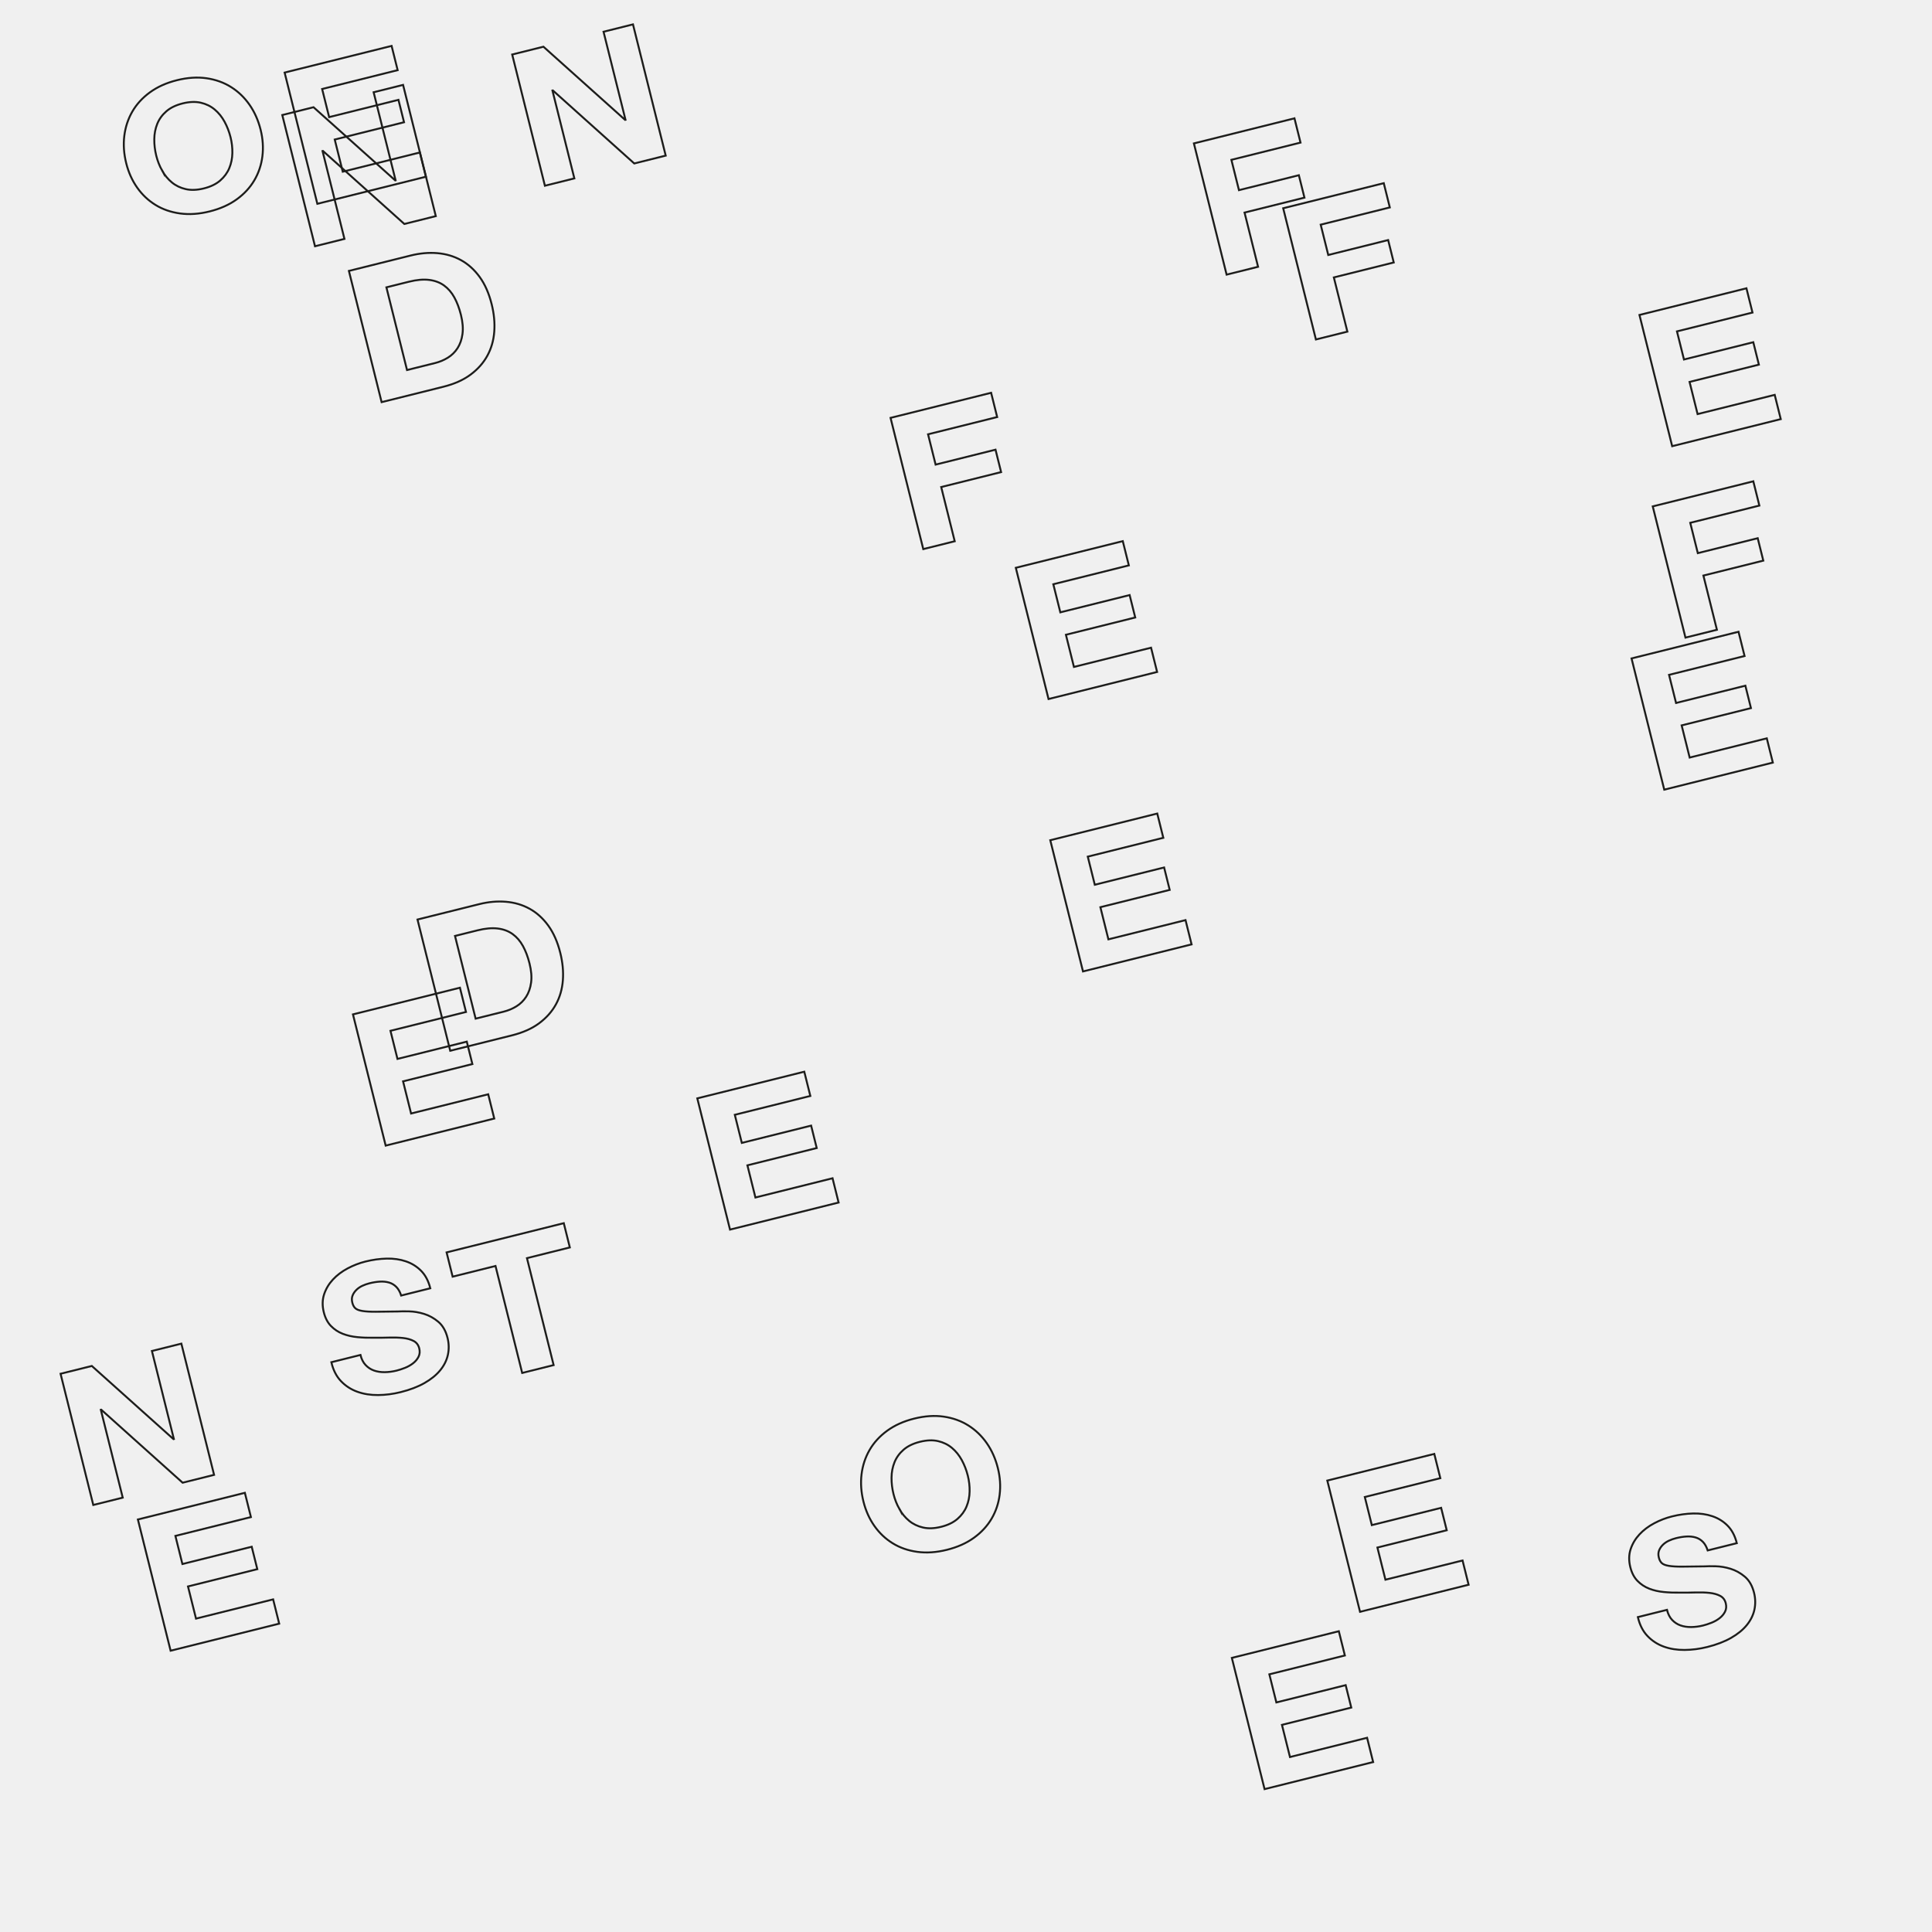
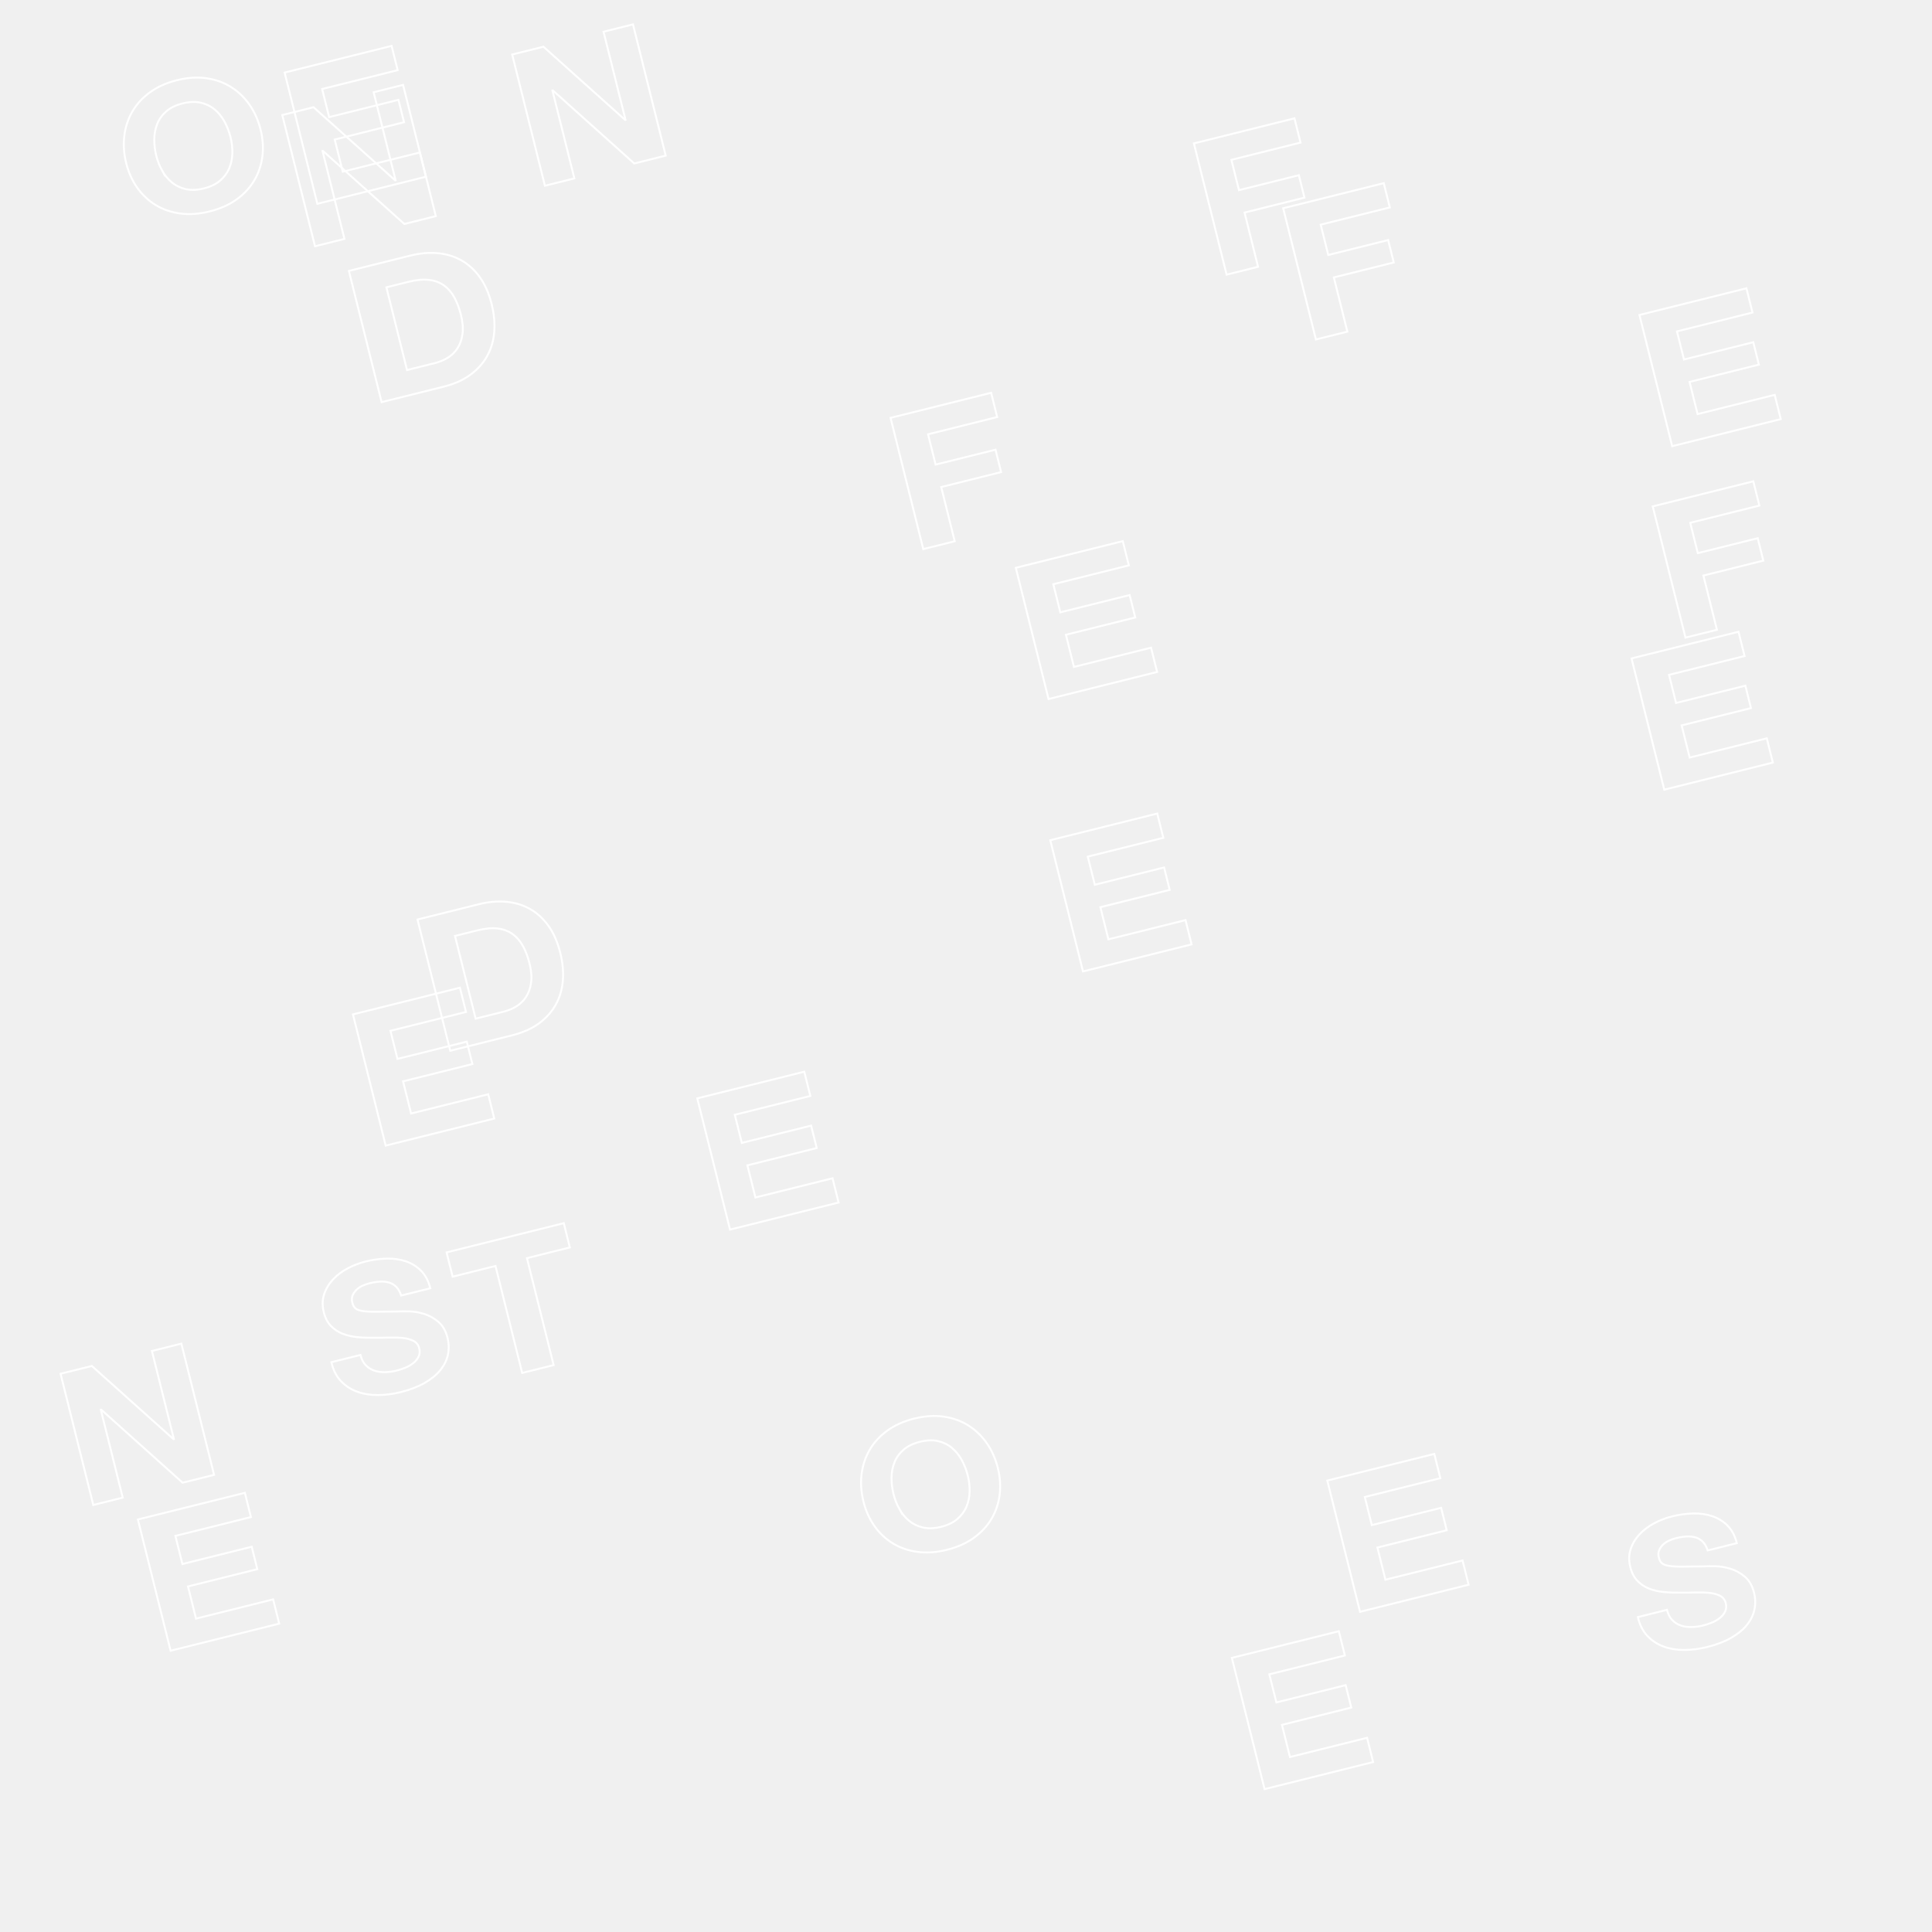
<svg xmlns="http://www.w3.org/2000/svg" viewBox="0 0 1000 1000" width="1000" height="1000">
-   <path d="M119.53,3.43v23.48s-73.09,0-73.09,0v27.21s67.08,0,67.08,0v21.7s-67.08,0-67.08,0v31.13s74.64,0,74.64,0v23.48s-105.08,0-105.08,0V3.43s103.53,0,103.53,0Z" style="fill:none;stroke:#1d1d1b;stroke-miterlimit:10;stroke-width:1.814px" transform="translate(885.15 189.98) rotate(-14.00) scale(0.5512) translate(-68.54 -66.93)" />
-   <path d="M119.53,3.43v23.48s-73.09,0-73.09,0v27.21s67.08,0,67.08,0v21.7s-67.08,0-67.08,0v31.13s74.64,0,74.64,0v23.48s-105.08,0-105.08,0V3.43s103.53,0,103.53,0Z" style="fill:none;stroke:#1d1d1b;stroke-miterlimit:10;stroke-width:1.814px" transform="translate(881.05 367.76) rotate(-14.00) scale(0.5512) translate(-68.54 -66.93)" />
-   <path d="M66.99,3.43c8.92,0,17.22,1.3,24.91,3.91,7.69,2.61,14.35,6.52,19.97,11.74,5.62,5.22,10.01,11.74,13.18,19.57,3.16,7.83,4.75,17.02,4.75,27.57,0,9.25-1.29,17.79-3.88,25.61-2.59,7.83-6.5,14.58-11.73,20.28-5.24,5.69-11.76,10.17-19.58,13.43-7.82,3.26-17.03,4.89-27.63,4.89H7.28s0-127,0-127h59.71ZM64.86,106.95c4.39,0,8.66-.65,12.8-1.96,4.13-1.3,7.82-3.47,11.05-6.49,3.23-3.03,5.81-6.97,7.75-11.83,1.94-4.86,2.91-10.79,2.91-17.79,0-6.41-.68-12.18-2.03-17.34-1.36-5.16-3.59-9.57-6.69-13.25-3.1-3.67-7.21-6.49-12.31-8.45-5.11-1.96-11.41-2.94-18.91-2.93h-21.71s0,80.04,0,80.04h27.14Z" style="fill:none;stroke:#1d1d1b;stroke-miterlimit:10;stroke-width:1.814px" transform="translate(221.82 166.02) rotate(-14.00) scale(0.5512) translate(-68.54 -66.93)" />
-   <path d="M5.15,41.14c3.1-8.12,7.56-15.21,13.38-21.26,5.82-6.05,12.96-10.79,21.42-14.23C48.41,2.22,57.95.5,68.54.5c10.73,0,20.29,1.72,28.7,5.16,8.4,3.44,15.51,8.18,21.32,14.23,5.82,6.05,10.28,13.14,13.38,21.26,3.1,8.12,4.65,16.93,4.65,26.41,0,9.25-1.55,17.88-4.65,25.88-3.1,8-7.56,14.97-13.38,20.9-5.81,5.93-12.92,10.59-21.32,13.96-8.4,3.38-17.97,5.07-28.69,5.07-10.6,0-20.13-1.69-28.6-5.07-8.47-3.38-15.61-8.03-21.42-13.97-5.82-5.93-10.28-12.89-13.38-20.9C2.05,85.43.5,76.8.5,67.55c0-9.48,1.55-18.29,4.65-26.41ZM32.97,83.12c1.36,5.04,3.52,9.58,6.49,13.61,2.97,4.04,6.85,7.26,11.63,9.69,4.78,2.43,10.6,3.65,17.45,3.65,6.85,0,12.67-1.22,17.45-3.65,4.78-2.43,8.66-5.66,11.63-9.69,2.97-4.03,5.14-8.56,6.49-13.6,1.36-5.04,2.04-10.23,2.03-15.56,0-5.57-.68-10.97-2.03-16.19-1.36-5.22-3.52-9.87-6.49-13.96-2.98-4.09-6.85-7.35-11.63-9.78-4.78-2.43-10.6-3.65-17.45-3.65-6.85,0-12.67,1.22-17.45,3.65-4.78,2.43-8.66,5.69-11.63,9.78-2.97,4.09-5.14,8.75-6.49,13.96-1.36,5.22-2.04,10.61-2.04,16.19,0,5.33.68,10.53,2.04,15.56Z" style="fill:none;stroke:#1d1d1b;stroke-miterlimit:10;stroke-width:1.898px" transform="translate(481.63 768.23) rotate(-14.00) scale(0.5268) translate(-68.55 -66.94)" />
-   <path d="M119.53,3.43v23.48s-73.09,0-73.09,0v27.21s67.08,0,67.08,0v21.7s-67.08,0-67.08,0v31.13s74.64,0,74.64,0v23.48s-105.08,0-105.08,0V3.43s103.53,0,103.53,0Z" style="fill:none;stroke:#1d1d1b;stroke-miterlimit:10;stroke-width:1.814px" transform="translate(219.26 552.00) rotate(-14.00) scale(0.5512) translate(-68.54 -66.93)" />
-   <path d="M66.99,3.43c8.92,0,17.22,1.3,24.91,3.91,7.69,2.61,14.35,6.52,19.97,11.74,5.62,5.22,10.01,11.74,13.18,19.57,3.16,7.83,4.75,17.02,4.75,27.57,0,9.25-1.29,17.79-3.88,25.61-2.59,7.83-6.5,14.58-11.73,20.28-5.24,5.69-11.76,10.17-19.58,13.43-7.82,3.26-17.03,4.89-27.63,4.89H7.28s0-127,0-127h59.71ZM64.86,106.95c4.39,0,8.66-.65,12.8-1.96,4.13-1.3,7.82-3.47,11.05-6.49,3.23-3.03,5.81-6.97,7.75-11.83,1.94-4.86,2.91-10.79,2.91-17.79,0-6.41-.68-12.18-2.03-17.34-1.36-5.16-3.59-9.57-6.69-13.25-3.1-3.67-7.21-6.49-12.31-8.45-5.11-1.96-11.41-2.94-18.91-2.93h-21.71s0,80.04,0,80.04h27.14Z" style="fill:none;stroke:#1d1d1b;stroke-miterlimit:10;stroke-width:1.814px" transform="translate(257.33 501.74) rotate(-14.00) scale(0.5512) translate(-68.54 -66.93)" />
-   <path d="M119.53,3.43v23.48s-73.09,0-73.09,0v27.21s67.08,0,67.08,0v21.7s-67.08,0-67.08,0v31.13s74.64,0,74.64,0v23.48s-105.08,0-105.08,0V3.43s103.53,0,103.53,0Z" style="fill:none;stroke:#1d1d1b;stroke-miterlimit:10;stroke-width:1.814px" transform="translate(183.89 64.52) rotate(-14.00) scale(0.5512) translate(-68.54 -66.93)" />
-   <path d="M5.15,41.14c3.1-8.12,7.56-15.21,13.38-21.26,5.82-6.05,12.96-10.79,21.42-14.23C48.41,2.22,57.95.5,68.54.5c10.73,0,20.29,1.72,28.7,5.16,8.4,3.44,15.51,8.18,21.32,14.23,5.82,6.05,10.28,13.14,13.38,21.26,3.1,8.12,4.65,16.93,4.65,26.41,0,9.25-1.55,17.88-4.65,25.88-3.1,8-7.56,14.97-13.38,20.9-5.81,5.93-12.92,10.59-21.32,13.96-8.4,3.38-17.97,5.07-28.69,5.07-10.6,0-20.13-1.69-28.6-5.07-8.47-3.38-15.61-8.03-21.42-13.97-5.82-5.93-10.28-12.89-13.38-20.9C2.05,85.43.5,76.8.5,67.55c0-9.48,1.55-18.29,4.65-26.41ZM32.97,83.12c1.36,5.04,3.52,9.58,6.49,13.61,2.97,4.04,6.85,7.26,11.63,9.69,4.78,2.43,10.6,3.65,17.45,3.65,6.85,0,12.67-1.22,17.45-3.65,4.78-2.43,8.66-5.66,11.63-9.69,2.97-4.03,5.14-8.56,6.49-13.6,1.36-5.04,2.04-10.23,2.03-15.56,0-5.57-.68-10.97-2.03-16.19-1.36-5.22-3.52-9.87-6.49-13.96-2.98-4.09-6.85-7.35-11.63-9.78-4.78-2.43-10.6-3.65-17.45-3.65-6.85,0-12.67,1.22-17.45,3.65-4.78,2.43-8.66,5.69-11.63,9.78-2.97,4.09-5.14,8.75-6.49,13.96-1.36,5.22-2.04,10.61-2.04,16.19,0,5.33.68,10.53,2.04,15.56Z" style="fill:none;stroke:#1d1d1b;stroke-miterlimit:10;stroke-width:1.898px" transform="translate(100.03 75.48) rotate(-14.00) scale(0.5268) translate(-68.55 -66.94)" />
-   <path d="M117.21,3.43v23.48s-66.89,0-66.89,0v29.35s57.97,0,57.97,0v21.7s-57.97,0-57.97,0v52.47s-30.44,0-30.44,0V3.43s97.32,0,97.32,0Z" style="fill:none;stroke:#1d1d1b;stroke-miterlimit:10;stroke-width:1.814px" transform="translate(889.95 289.58) rotate(-14.00) scale(0.5512) translate(-68.54 -66.93)" />
-   <path d="M40.34,3.43l57.77,85.2h.39s0-85.2,0-85.2h28.5s0,127,0,127h-30.44S38.98,45.41,38.98,45.41h-.39s0,85.02,0,85.02H10.09s0-127,0-127h30.25Z" style="fill:none;stroke:#1d1d1b;stroke-miterlimit:10;stroke-width:1.814px" transform="translate(185.84 85.70) rotate(-14.00) scale(0.5512) translate(-68.55 -66.93)" />
-   <path d="M119.53,3.43v23.48s-73.09,0-73.09,0v27.21s67.08,0,67.08,0v21.7s-67.08,0-67.08,0v31.13s74.64,0,74.64,0v23.48s-105.08,0-105.08,0V3.43s103.53,0,103.53,0Z" style="fill:none;stroke:#1d1d1b;stroke-miterlimit:10;stroke-width:1.814px" transform="translate(723.58 793.30) rotate(-14.00) scale(0.5512) translate(-68.54 -66.93)" />
-   <path d="M42.28,99.21c1.68,2.97,3.91,5.37,6.69,7.2,2.78,1.84,6.04,3.2,9.79,4.09,3.75.89,7.63,1.33,11.63,1.34,2.71,0,5.62-.21,8.72-.62,3.1-.42,6.01-1.22,8.73-2.41,2.71-1.18,4.97-2.81,6.78-4.89,1.81-2.07,2.72-4.71,2.72-7.92,0-3.44-1.2-6.22-3.59-8.36-2.4-2.13-5.53-3.92-9.4-5.34-3.88-1.42-8.27-2.66-13.18-3.73-4.91-1.07-9.89-2.25-14.93-3.56-5.17-1.18-10.21-2.63-15.12-4.36-4.91-1.72-9.31-3.94-13.19-6.67-3.88-2.73-7.01-6.14-9.4-10.23-2.39-4.09-3.58-9.04-3.58-14.85,0-6.52,1.52-12.18,4.55-16.99,3.04-4.8,7.01-8.8,11.92-12,4.91-3.2,10.47-5.57,16.68-7.12,6.2-1.54,12.41-2.31,18.61-2.31,7.24,0,14.18.74,20.84,2.22,6.65,1.48,12.57,3.88,17.74,7.2,5.17,3.32,9.27,7.56,12.31,12.72,3.03,5.16,4.56,11.41,4.55,18.76h-29.47c-.26-3.79-1.13-6.94-2.62-9.43-1.49-2.49-3.46-4.45-5.91-5.87-2.46-1.42-5.27-2.43-8.43-3.02-3.17-.6-6.62-.89-10.37-.89-2.46,0-4.91.24-7.37.71-2.46.48-4.69,1.31-6.69,2.49-2.01,1.19-3.65,2.67-4.94,4.45-1.29,1.78-1.94,4.03-1.94,6.76,0,2.49.52,4.51,1.55,6.04,1.03,1.55,3.07,2.97,6.11,4.27,3.04,1.31,7.24,2.61,12.6,3.91,5.36,1.31,12.37,2.97,21.03,4.98,2.59.47,6.17,1.33,10.76,2.58,4.59,1.24,9.14,3.23,13.67,5.96,4.52,2.73,8.43,6.38,11.73,10.94,3.29,4.57,4.94,10.41,4.94,17.52,0,5.81-1.23,11.2-3.68,16.18-2.46,4.98-6.11,9.28-10.96,12.9-4.84,3.62-10.85,6.43-18.03,8.45-7.17,2.01-15.48,3.02-24.91,3.02-7.63,0-15.03-.86-22.2-2.58-7.17-1.72-13.51-4.42-19-8.09-5.49-3.67-9.86-8.36-13.09-14.05-3.23-5.69-4.78-12.45-4.65-20.27h29.47c0,4.27.84,7.89,2.52,10.85Z" style="fill:none;stroke:#1d1d1b;stroke-miterlimit:10;stroke-width:1.898px" transform="translate(874.78 818.63) rotate(-14.00) scale(0.5269) translate(-68.48 -66.90)" />
-   <path d="M119.53,3.43v23.48s-73.09,0-73.09,0v27.21s67.08,0,67.08,0v21.7s-67.08,0-67.08,0v31.13s74.64,0,74.64,0v23.48s-105.08,0-105.08,0V3.43s103.53,0,103.53,0Z" style="fill:none;stroke:#1d1d1b;stroke-miterlimit:10;stroke-width:1.814px" transform="translate(562.35 320.85) rotate(-14.00) scale(0.5512) translate(-68.54 -66.93)" />
-   <path d="M40.34,3.43l57.77,85.2h.39s0-85.2,0-85.2h28.5s0,127,0,127h-30.44S38.98,45.41,38.98,45.41h-.39s0,85.02,0,85.02H10.09s0-127,0-127h30.25Z" style="fill:none;stroke:#1d1d1b;stroke-miterlimit:10;stroke-width:1.814px" transform="translate(71.08 737.22) rotate(-14.00) scale(0.5512) translate(-68.55 -66.93)" />
-   <path d="M119.53,3.43v23.48s-73.09,0-73.09,0v27.21s67.08,0,67.08,0v21.7s-67.08,0-67.08,0v31.13s74.64,0,74.64,0v23.48s-105.08,0-105.08,0V3.43s103.53,0,103.53,0Z" style="fill:none;stroke:#1d1d1b;stroke-miterlimit:10;stroke-width:1.814px" transform="translate(397.49 595.47) rotate(-14.00) scale(0.5512) translate(-68.54 -66.93)" />
-   <path d="M11.84,26.91V3.43s113.42,0,113.42,0v23.48s-41.49,0-41.49,0v103.52s-30.44,0-30.44,0V26.91s-41.49,0-41.49,0Z" style="fill:none;stroke:#1d1d1b;stroke-miterlimit:10;stroke-width:1.814px" transform="translate(269.95 674.64) rotate(-14.00) scale(0.5512) translate(-68.55 -66.93)" />
-   <path d="M40.34,3.43l57.77,85.2h.39s0-85.2,0-85.2h28.5s0,127,0,127h-30.44S38.98,45.41,38.98,45.41h-.39s0,85.02,0,85.02H10.09s0-127,0-127h30.25Z" style="fill:none;stroke:#1d1d1b;stroke-miterlimit:10;stroke-width:1.814px" transform="translate(304.84 54.38) rotate(-14.00) scale(0.5512) translate(-68.55 -66.93)" />
-   <path d="M42.28,99.21c1.68,2.97,3.91,5.37,6.69,7.2,2.78,1.84,6.04,3.2,9.79,4.09,3.75.89,7.63,1.33,11.63,1.34,2.71,0,5.62-.21,8.72-.62,3.1-.42,6.01-1.22,8.73-2.41,2.71-1.18,4.97-2.81,6.78-4.89,1.81-2.07,2.72-4.71,2.72-7.92,0-3.44-1.2-6.22-3.59-8.36-2.4-2.13-5.53-3.92-9.4-5.34-3.88-1.42-8.27-2.66-13.18-3.73-4.91-1.07-9.89-2.25-14.93-3.56-5.17-1.18-10.21-2.63-15.12-4.36-4.91-1.72-9.31-3.94-13.19-6.67-3.88-2.73-7.01-6.14-9.4-10.23-2.39-4.09-3.58-9.04-3.58-14.85,0-6.52,1.52-12.18,4.55-16.99,3.04-4.8,7.01-8.8,11.92-12,4.91-3.2,10.47-5.57,16.68-7.12,6.2-1.54,12.41-2.31,18.61-2.31,7.24,0,14.18.74,20.84,2.22,6.65,1.48,12.57,3.88,17.74,7.2,5.17,3.32,9.27,7.56,12.31,12.72,3.03,5.16,4.56,11.41,4.55,18.76h-29.47c-.26-3.79-1.13-6.94-2.62-9.43-1.49-2.49-3.46-4.45-5.91-5.87-2.46-1.42-5.27-2.43-8.43-3.02-3.17-.6-6.62-.89-10.37-.89-2.46,0-4.91.24-7.37.71-2.46.48-4.69,1.31-6.69,2.49-2.01,1.19-3.65,2.67-4.94,4.45-1.29,1.78-1.94,4.03-1.94,6.76,0,2.49.52,4.51,1.55,6.04,1.03,1.55,3.07,2.97,6.11,4.27,3.04,1.31,7.24,2.61,12.6,3.91,5.36,1.31,12.37,2.97,21.03,4.98,2.59.47,6.17,1.33,10.76,2.58,4.59,1.24,9.14,3.23,13.67,5.96,4.52,2.73,8.43,6.38,11.73,10.94,3.29,4.57,4.94,10.41,4.94,17.52,0,5.81-1.23,11.2-3.68,16.18-2.46,4.98-6.11,9.28-10.96,12.9-4.84,3.62-10.85,6.43-18.03,8.45-7.17,2.01-15.48,3.02-24.91,3.02-7.63,0-15.03-.86-22.2-2.58-7.17-1.72-13.51-4.42-19-8.09-5.49-3.67-9.86-8.36-13.09-14.05-3.23-5.69-4.78-12.45-4.65-20.27h29.47c0,4.27.84,7.89,2.52,10.85Z" style="fill:none;stroke:#1d1d1b;stroke-miterlimit:10;stroke-width:1.898px" transform="translate(198.53 686.70) rotate(-14.00) scale(0.5269) translate(-68.48 -66.90)" />
-   <path d="M119.53,3.43v23.48s-73.09,0-73.09,0v27.21s67.08,0,67.08,0v21.7s-67.08,0-67.08,0v31.13s74.64,0,74.64,0v23.48s-105.08,0-105.08,0V3.43s103.53,0,103.53,0Z" style="fill:none;stroke:#1d1d1b;stroke-miterlimit:10;stroke-width:1.814px" transform="translate(107.94 813.44) rotate(-14.00) scale(0.5512) translate(-68.54 -66.93)" />
-   <path d="M119.53,3.43v23.48s-73.09,0-73.09,0v27.21s67.08,0,67.08,0v21.7s-67.08,0-67.08,0v31.13s74.64,0,74.64,0v23.48s-105.08,0-105.08,0V3.43s103.53,0,103.53,0Z" style="fill:none;stroke:#1d1d1b;stroke-miterlimit:10;stroke-width:1.814px" transform="translate(674.17 885.08) rotate(-14.00) scale(0.5512) translate(-68.54 -66.93)" />
-   <path d="M117.21,3.43v23.48s-66.89,0-66.89,0v29.35s57.97,0,57.97,0v21.7s-57.97,0-57.97,0v52.47s-30.44,0-30.44,0V3.43s97.32,0,97.32,0Z" style="fill:none;stroke:#1d1d1b;stroke-miterlimit:10;stroke-width:1.814px" transform="translate(495.44 243.76) rotate(-14.00) scale(0.5512) translate(-68.54 -66.93)" />
-   <path d="M117.21,3.43v23.48s-66.89,0-66.89,0v29.35s57.97,0,57.97,0v21.7s-57.97,0-57.97,0v52.47s-30.44,0-30.44,0V3.43s97.32,0,97.32,0Z" style="fill:none;stroke:#1d1d1b;stroke-miterlimit:10;stroke-width:1.814px" transform="translate(698.67 135.26) rotate(-14.00) scale(0.5512) translate(-68.54 -66.93)" />
-   <path d="M119.53,3.43v23.48s-73.09,0-73.09,0v27.21s67.08,0,67.08,0v21.7s-67.08,0-67.08,0v31.13s74.64,0,74.64,0v23.48s-105.08,0-105.08,0V3.43s103.53,0,103.53,0Z" style="fill:none;stroke:#1d1d1b;stroke-miterlimit:10;stroke-width:1.814px" transform="translate(580.19 461.85) rotate(-14.00) scale(0.5512) translate(-68.54 -66.93)" />
-   <path d="M117.21,3.43v23.48s-66.89,0-66.89,0v29.35s57.97,0,57.97,0v21.7s-57.97,0-57.97,0v52.47s-30.44,0-30.44,0V3.43s97.32,0,97.32,0Z" style="fill:none;stroke:#1d1d1b;stroke-miterlimit:10;stroke-width:1.814px" transform="translate(652.45 101.70) rotate(-14.00) scale(0.5512) translate(-68.54 -66.93)" />
+   <path d="M119.53,3.43v23.48s-73.09,0-73.09,0v27.21s67.08,0,67.08,0v21.7s-67.08,0-67.08,0v31.13s74.64,0,74.64,0v23.48s-105.08,0-105.08,0V3.43s103.53,0,103.53,0Z" style="fill:none;stroke:#fff;stroke-miterlimit:10;stroke-width:1.814px" transform="translate(885.15 189.98) rotate(-14.00) scale(0.5512) translate(-68.54 -66.93)" />
+   <path d="M119.53,3.43v23.48s-73.09,0-73.09,0v27.21s67.08,0,67.08,0v21.7s-67.08,0-67.08,0v31.13s74.64,0,74.64,0v23.48s-105.08,0-105.08,0V3.43s103.53,0,103.53,0Z" style="fill:none;stroke:#fff;stroke-miterlimit:10;stroke-width:1.814px" transform="translate(881.05 367.76) rotate(-14.00) scale(0.5512) translate(-68.54 -66.93)" />
+   <path d="M66.99,3.43c8.92,0,17.22,1.3,24.91,3.91,7.69,2.61,14.35,6.52,19.97,11.74,5.62,5.22,10.01,11.74,13.18,19.57,3.16,7.83,4.75,17.02,4.75,27.57,0,9.25-1.29,17.79-3.88,25.61-2.59,7.83-6.5,14.58-11.73,20.28-5.24,5.69-11.76,10.17-19.58,13.43-7.82,3.26-17.03,4.89-27.63,4.89H7.28s0-127,0-127h59.71ZM64.86,106.95c4.39,0,8.66-.65,12.8-1.96,4.13-1.3,7.82-3.47,11.05-6.49,3.23-3.03,5.81-6.97,7.75-11.83,1.94-4.86,2.91-10.79,2.91-17.79,0-6.41-.68-12.18-2.03-17.34-1.36-5.16-3.59-9.57-6.69-13.25-3.1-3.67-7.21-6.49-12.31-8.45-5.11-1.96-11.41-2.94-18.91-2.93h-21.71s0,80.04,0,80.04h27.14Z" style="fill:none;stroke:#fff;stroke-miterlimit:10;stroke-width:1.814px" transform="translate(221.82 166.02) rotate(-14.00) scale(0.5512) translate(-68.54 -66.93)" />
+   <path d="M5.15,41.14c3.1-8.12,7.56-15.21,13.38-21.26,5.82-6.05,12.96-10.79,21.42-14.23C48.41,2.22,57.95.5,68.54.5c10.73,0,20.29,1.72,28.7,5.16,8.4,3.44,15.51,8.18,21.32,14.23,5.82,6.05,10.28,13.14,13.38,21.26,3.1,8.12,4.65,16.93,4.65,26.41,0,9.25-1.55,17.88-4.65,25.88-3.1,8-7.56,14.97-13.38,20.9-5.81,5.93-12.92,10.59-21.32,13.96-8.4,3.38-17.97,5.07-28.69,5.07-10.6,0-20.13-1.69-28.6-5.07-8.47-3.38-15.61-8.03-21.42-13.97-5.82-5.93-10.28-12.89-13.38-20.9C2.05,85.43.5,76.8.5,67.55c0-9.48,1.55-18.29,4.65-26.41ZM32.97,83.12c1.36,5.04,3.52,9.58,6.49,13.61,2.97,4.04,6.85,7.26,11.63,9.69,4.78,2.43,10.6,3.65,17.45,3.65,6.85,0,12.67-1.22,17.45-3.65,4.78-2.43,8.66-5.66,11.63-9.69,2.97-4.03,5.14-8.56,6.49-13.6,1.36-5.04,2.04-10.23,2.03-15.56,0-5.57-.68-10.97-2.03-16.19-1.36-5.22-3.52-9.87-6.49-13.96-2.98-4.09-6.85-7.35-11.63-9.78-4.78-2.43-10.6-3.65-17.45-3.65-6.85,0-12.67,1.22-17.45,3.65-4.78,2.43-8.66,5.69-11.63,9.78-2.97,4.09-5.14,8.75-6.49,13.96-1.36,5.22-2.04,10.61-2.04,16.19,0,5.33.68,10.53,2.04,15.56Z" style="fill:none;stroke:#fff;stroke-miterlimit:10;stroke-width:1.898px" transform="translate(481.63 768.23) rotate(-14.00) scale(0.5268) translate(-68.55 -66.94)" />
+   <path d="M119.53,3.43v23.48s-73.09,0-73.09,0v27.21s67.08,0,67.08,0v21.7s-67.08,0-67.08,0v31.13s74.64,0,74.64,0v23.48s-105.08,0-105.08,0V3.43s103.53,0,103.53,0Z" style="fill:none;stroke:#fff;stroke-miterlimit:10;stroke-width:1.814px" transform="translate(219.26 552.00) rotate(-14.00) scale(0.5512) translate(-68.54 -66.93)" />
+   <path d="M66.99,3.43c8.92,0,17.22,1.3,24.91,3.91,7.69,2.61,14.35,6.52,19.97,11.74,5.62,5.22,10.01,11.74,13.18,19.57,3.16,7.83,4.75,17.02,4.75,27.57,0,9.25-1.29,17.79-3.88,25.61-2.59,7.83-6.5,14.58-11.73,20.28-5.24,5.69-11.76,10.17-19.58,13.43-7.82,3.26-17.03,4.89-27.63,4.89H7.28s0-127,0-127h59.71ZM64.86,106.95c4.39,0,8.66-.65,12.8-1.96,4.13-1.3,7.82-3.47,11.05-6.49,3.23-3.03,5.81-6.97,7.75-11.83,1.94-4.86,2.91-10.79,2.91-17.79,0-6.41-.68-12.18-2.03-17.34-1.36-5.16-3.59-9.57-6.69-13.25-3.1-3.67-7.21-6.49-12.31-8.45-5.11-1.96-11.41-2.94-18.91-2.93h-21.71s0,80.04,0,80.04h27.14Z" style="fill:none;stroke:#fff;stroke-miterlimit:10;stroke-width:1.814px" transform="translate(257.33 501.74) rotate(-14.00) scale(0.5512) translate(-68.54 -66.93)" />
+   <path d="M119.53,3.43v23.48s-73.09,0-73.09,0v27.21s67.08,0,67.08,0v21.7s-67.08,0-67.08,0v31.13s74.64,0,74.64,0v23.48s-105.08,0-105.08,0V3.43s103.53,0,103.53,0Z" style="fill:none;stroke:#fff;stroke-miterlimit:10;stroke-width:1.814px" transform="translate(183.89 64.52) rotate(-14.00) scale(0.5512) translate(-68.54 -66.93)" />
+   <path d="M5.15,41.14c3.1-8.12,7.56-15.21,13.38-21.26,5.82-6.05,12.96-10.79,21.42-14.23C48.41,2.22,57.95.5,68.54.5c10.73,0,20.29,1.72,28.7,5.16,8.4,3.44,15.51,8.18,21.32,14.23,5.82,6.05,10.28,13.14,13.38,21.26,3.1,8.12,4.65,16.93,4.65,26.41,0,9.25-1.55,17.88-4.65,25.88-3.1,8-7.56,14.97-13.38,20.9-5.81,5.93-12.92,10.59-21.32,13.96-8.4,3.38-17.97,5.07-28.69,5.07-10.6,0-20.13-1.69-28.6-5.07-8.47-3.38-15.61-8.03-21.42-13.97-5.82-5.93-10.28-12.89-13.38-20.9C2.05,85.43.5,76.8.5,67.55c0-9.48,1.55-18.29,4.65-26.41ZM32.97,83.12c1.36,5.04,3.52,9.58,6.49,13.61,2.97,4.04,6.85,7.26,11.63,9.69,4.78,2.43,10.6,3.65,17.45,3.65,6.85,0,12.67-1.22,17.45-3.65,4.78-2.43,8.66-5.66,11.63-9.69,2.97-4.03,5.14-8.56,6.49-13.6,1.36-5.04,2.04-10.23,2.03-15.56,0-5.57-.68-10.97-2.03-16.19-1.36-5.22-3.52-9.87-6.49-13.96-2.98-4.09-6.85-7.35-11.63-9.78-4.78-2.43-10.6-3.65-17.45-3.65-6.85,0-12.67,1.22-17.45,3.65-4.78,2.43-8.66,5.69-11.63,9.78-2.97,4.09-5.14,8.75-6.49,13.96-1.36,5.22-2.04,10.61-2.04,16.19,0,5.33.68,10.53,2.04,15.56Z" style="fill:none;stroke:#fff;stroke-miterlimit:10;stroke-width:1.898px" transform="translate(100.03 75.48) rotate(-14.00) scale(0.5268) translate(-68.55 -66.94)" />
+   <path d="M117.21,3.43v23.48s-66.89,0-66.89,0v29.35s57.97,0,57.97,0v21.7s-57.97,0-57.97,0v52.47s-30.44,0-30.44,0V3.43s97.32,0,97.32,0Z" style="fill:none;stroke:#fff;stroke-miterlimit:10;stroke-width:1.814px" transform="translate(889.95 289.58) rotate(-14.00) scale(0.5512) translate(-68.54 -66.93)" />
+   <path d="M40.34,3.43l57.77,85.2h.39s0-85.2,0-85.2h28.5s0,127,0,127h-30.44S38.98,45.41,38.98,45.41h-.39s0,85.02,0,85.02H10.09s0-127,0-127h30.25Z" style="fill:none;stroke:#fff;stroke-miterlimit:10;stroke-width:1.814px" transform="translate(185.84 85.70) rotate(-14.00) scale(0.5512) translate(-68.55 -66.93)" />
+   <path d="M119.53,3.43v23.48s-73.09,0-73.09,0v27.21s67.08,0,67.08,0v21.7s-67.08,0-67.08,0v31.13s74.64,0,74.64,0v23.48s-105.08,0-105.08,0V3.43s103.53,0,103.53,0Z" style="fill:none;stroke:#fff;stroke-miterlimit:10;stroke-width:1.814px" transform="translate(723.58 793.30) rotate(-14.00) scale(0.5512) translate(-68.54 -66.93)" />
+   <path d="M42.28,99.21c1.68,2.97,3.91,5.37,6.69,7.2,2.78,1.84,6.04,3.2,9.79,4.09,3.75.89,7.63,1.33,11.63,1.34,2.71,0,5.62-.21,8.72-.62,3.1-.42,6.01-1.22,8.73-2.41,2.71-1.18,4.97-2.81,6.78-4.89,1.81-2.07,2.72-4.71,2.72-7.92,0-3.44-1.2-6.22-3.59-8.36-2.4-2.13-5.53-3.92-9.4-5.34-3.88-1.42-8.27-2.66-13.18-3.73-4.91-1.07-9.89-2.25-14.93-3.56-5.17-1.18-10.21-2.63-15.12-4.36-4.91-1.72-9.31-3.94-13.19-6.67-3.88-2.73-7.01-6.14-9.4-10.23-2.39-4.09-3.58-9.04-3.58-14.85,0-6.52,1.52-12.18,4.55-16.99,3.04-4.8,7.01-8.8,11.92-12,4.91-3.2,10.47-5.57,16.68-7.12,6.2-1.54,12.41-2.31,18.61-2.31,7.24,0,14.18.74,20.84,2.22,6.65,1.48,12.57,3.88,17.74,7.2,5.17,3.32,9.27,7.56,12.31,12.72,3.03,5.16,4.56,11.41,4.55,18.76h-29.47c-.26-3.79-1.13-6.94-2.62-9.43-1.49-2.49-3.46-4.45-5.91-5.87-2.46-1.42-5.27-2.43-8.43-3.02-3.17-.6-6.62-.89-10.37-.89-2.46,0-4.91.24-7.37.71-2.46.48-4.69,1.31-6.69,2.49-2.01,1.19-3.65,2.67-4.94,4.45-1.29,1.78-1.94,4.03-1.94,6.76,0,2.49.52,4.51,1.55,6.04,1.03,1.55,3.07,2.97,6.11,4.27,3.04,1.31,7.24,2.61,12.6,3.91,5.36,1.31,12.37,2.97,21.03,4.98,2.59.47,6.17,1.33,10.76,2.58,4.59,1.24,9.14,3.23,13.67,5.96,4.52,2.73,8.43,6.38,11.73,10.94,3.29,4.57,4.94,10.41,4.94,17.52,0,5.81-1.23,11.2-3.68,16.18-2.46,4.98-6.11,9.28-10.96,12.9-4.84,3.62-10.85,6.43-18.03,8.45-7.17,2.01-15.48,3.02-24.91,3.02-7.63,0-15.03-.86-22.2-2.58-7.17-1.72-13.51-4.42-19-8.09-5.49-3.67-9.86-8.36-13.09-14.05-3.23-5.69-4.78-12.45-4.65-20.27h29.47c0,4.27.84,7.89,2.52,10.85Z" style="fill:none;stroke:#fff;stroke-miterlimit:10;stroke-width:1.898px" transform="translate(874.78 818.63) rotate(-14.00) scale(0.5269) translate(-68.48 -66.90)" />
+   <path d="M119.53,3.43v23.48s-73.09,0-73.09,0v27.21s67.08,0,67.08,0v21.7s-67.08,0-67.08,0v31.13s74.64,0,74.64,0v23.48s-105.08,0-105.08,0V3.43s103.53,0,103.53,0Z" style="fill:none;stroke:#fff;stroke-miterlimit:10;stroke-width:1.814px" transform="translate(562.35 320.85) rotate(-14.00) scale(0.5512) translate(-68.54 -66.93)" />
+   <path d="M40.34,3.43l57.77,85.2h.39s0-85.2,0-85.2h28.5s0,127,0,127h-30.44S38.98,45.41,38.98,45.41h-.39s0,85.02,0,85.02H10.09s0-127,0-127h30.25Z" style="fill:none;stroke:#fff;stroke-miterlimit:10;stroke-width:1.814px" transform="translate(71.08 737.22) rotate(-14.00) scale(0.5512) translate(-68.55 -66.93)" />
+   <path d="M119.53,3.43v23.48s-73.09,0-73.09,0v27.21s67.08,0,67.08,0v21.7s-67.08,0-67.08,0v31.13s74.64,0,74.64,0v23.48s-105.08,0-105.08,0V3.43s103.53,0,103.53,0Z" style="fill:none;stroke:#fff;stroke-miterlimit:10;stroke-width:1.814px" transform="translate(397.49 595.47) rotate(-14.00) scale(0.5512) translate(-68.54 -66.93)" />
+   <path d="M11.84,26.91V3.43s113.42,0,113.42,0v23.48s-41.49,0-41.49,0v103.52s-30.44,0-30.44,0V26.91s-41.49,0-41.49,0Z" style="fill:none;stroke:#fff;stroke-miterlimit:10;stroke-width:1.814px" transform="translate(269.95 674.64) rotate(-14.00) scale(0.5512) translate(-68.55 -66.93)" />
+   <path d="M40.34,3.43l57.77,85.2h.39s0-85.2,0-85.2h28.5s0,127,0,127h-30.44S38.98,45.41,38.98,45.41h-.39s0,85.02,0,85.02H10.09s0-127,0-127h30.25Z" style="fill:none;stroke:#fff;stroke-miterlimit:10;stroke-width:1.814px" transform="translate(304.84 54.38) rotate(-14.00) scale(0.5512) translate(-68.55 -66.93)" />
+   <path d="M42.28,99.21c1.68,2.97,3.91,5.37,6.69,7.2,2.78,1.84,6.04,3.2,9.79,4.09,3.75.89,7.63,1.33,11.63,1.34,2.71,0,5.62-.21,8.72-.62,3.1-.42,6.01-1.22,8.73-2.41,2.71-1.18,4.97-2.81,6.78-4.89,1.81-2.07,2.72-4.71,2.72-7.92,0-3.44-1.2-6.22-3.59-8.36-2.4-2.13-5.53-3.92-9.4-5.34-3.88-1.42-8.27-2.66-13.18-3.73-4.91-1.07-9.89-2.25-14.93-3.56-5.17-1.18-10.21-2.63-15.12-4.36-4.91-1.72-9.31-3.94-13.19-6.67-3.88-2.73-7.01-6.14-9.4-10.23-2.39-4.09-3.58-9.04-3.58-14.85,0-6.52,1.52-12.18,4.55-16.99,3.04-4.8,7.01-8.8,11.92-12,4.91-3.2,10.47-5.57,16.68-7.12,6.2-1.54,12.41-2.31,18.61-2.31,7.24,0,14.18.74,20.84,2.22,6.65,1.48,12.57,3.88,17.74,7.2,5.17,3.32,9.27,7.56,12.31,12.72,3.03,5.16,4.56,11.41,4.55,18.76h-29.47c-.26-3.79-1.13-6.94-2.62-9.43-1.49-2.49-3.46-4.45-5.91-5.87-2.46-1.42-5.27-2.43-8.43-3.02-3.17-.6-6.62-.89-10.37-.89-2.46,0-4.91.24-7.37.71-2.46.48-4.69,1.31-6.69,2.49-2.01,1.19-3.65,2.67-4.94,4.45-1.29,1.78-1.94,4.03-1.94,6.76,0,2.49.52,4.51,1.55,6.04,1.03,1.55,3.07,2.97,6.11,4.27,3.04,1.31,7.24,2.61,12.6,3.91,5.36,1.31,12.37,2.97,21.03,4.98,2.59.47,6.17,1.33,10.76,2.58,4.59,1.24,9.14,3.23,13.67,5.96,4.52,2.73,8.43,6.38,11.73,10.94,3.29,4.57,4.94,10.41,4.94,17.52,0,5.81-1.23,11.2-3.68,16.18-2.46,4.98-6.11,9.28-10.96,12.9-4.84,3.62-10.85,6.43-18.03,8.45-7.17,2.01-15.48,3.02-24.91,3.02-7.63,0-15.03-.86-22.2-2.58-7.17-1.72-13.51-4.42-19-8.09-5.49-3.67-9.86-8.36-13.09-14.05-3.23-5.69-4.78-12.45-4.65-20.27h29.47c0,4.27.84,7.89,2.52,10.85Z" style="fill:none;stroke:#fff;stroke-miterlimit:10;stroke-width:1.898px" transform="translate(198.53 686.70) rotate(-14.00) scale(0.5269) translate(-68.48 -66.90)" />
+   <path d="M119.53,3.43v23.48s-73.09,0-73.09,0v27.21s67.08,0,67.08,0v21.7s-67.08,0-67.08,0v31.13s74.64,0,74.64,0v23.48s-105.08,0-105.08,0V3.43s103.53,0,103.53,0Z" style="fill:none;stroke:#fff;stroke-miterlimit:10;stroke-width:1.814px" transform="translate(107.94 813.44) rotate(-14.00) scale(0.5512) translate(-68.54 -66.93)" />
+   <path d="M119.53,3.43v23.48s-73.09,0-73.09,0v27.21s67.08,0,67.08,0v21.7s-67.08,0-67.08,0v31.13s74.64,0,74.64,0v23.48s-105.08,0-105.08,0V3.43s103.53,0,103.53,0Z" style="fill:none;stroke:#fff;stroke-miterlimit:10;stroke-width:1.814px" transform="translate(674.17 885.08) rotate(-14.00) scale(0.5512) translate(-68.54 -66.93)" />
+   <path d="M117.21,3.43v23.48s-66.89,0-66.89,0v29.35s57.97,0,57.97,0v21.7s-57.97,0-57.97,0v52.47s-30.44,0-30.44,0V3.43s97.32,0,97.32,0Z" style="fill:none;stroke:#fff;stroke-miterlimit:10;stroke-width:1.814px" transform="translate(495.44 243.76) rotate(-14.00) scale(0.5512) translate(-68.54 -66.93)" />
+   <path d="M117.21,3.43v23.48s-66.89,0-66.89,0v29.35s57.97,0,57.97,0v21.7s-57.97,0-57.97,0v52.47s-30.44,0-30.44,0V3.43s97.32,0,97.32,0Z" style="fill:none;stroke:#fff;stroke-miterlimit:10;stroke-width:1.814px" transform="translate(698.67 135.26) rotate(-14.00) scale(0.5512) translate(-68.54 -66.93)" />
+   <path d="M119.53,3.43v23.48s-73.09,0-73.09,0v27.21s67.08,0,67.08,0v21.7s-67.08,0-67.08,0v31.13s74.64,0,74.64,0v23.48s-105.08,0-105.08,0V3.43s103.53,0,103.53,0Z" style="fill:none;stroke:#fff;stroke-miterlimit:10;stroke-width:1.814px" transform="translate(580.19 461.85) rotate(-14.00) scale(0.5512) translate(-68.54 -66.93)" />
+   <path d="M117.21,3.43v23.48s-66.89,0-66.89,0v29.35s57.97,0,57.97,0v21.7s-57.97,0-57.97,0v52.47s-30.44,0-30.44,0V3.43s97.32,0,97.32,0Z" style="fill:none;stroke:#fff;stroke-miterlimit:10;stroke-width:1.814px" transform="translate(652.45 101.70) rotate(-14.00) scale(0.5512) translate(-68.54 -66.93)" />
</svg>
